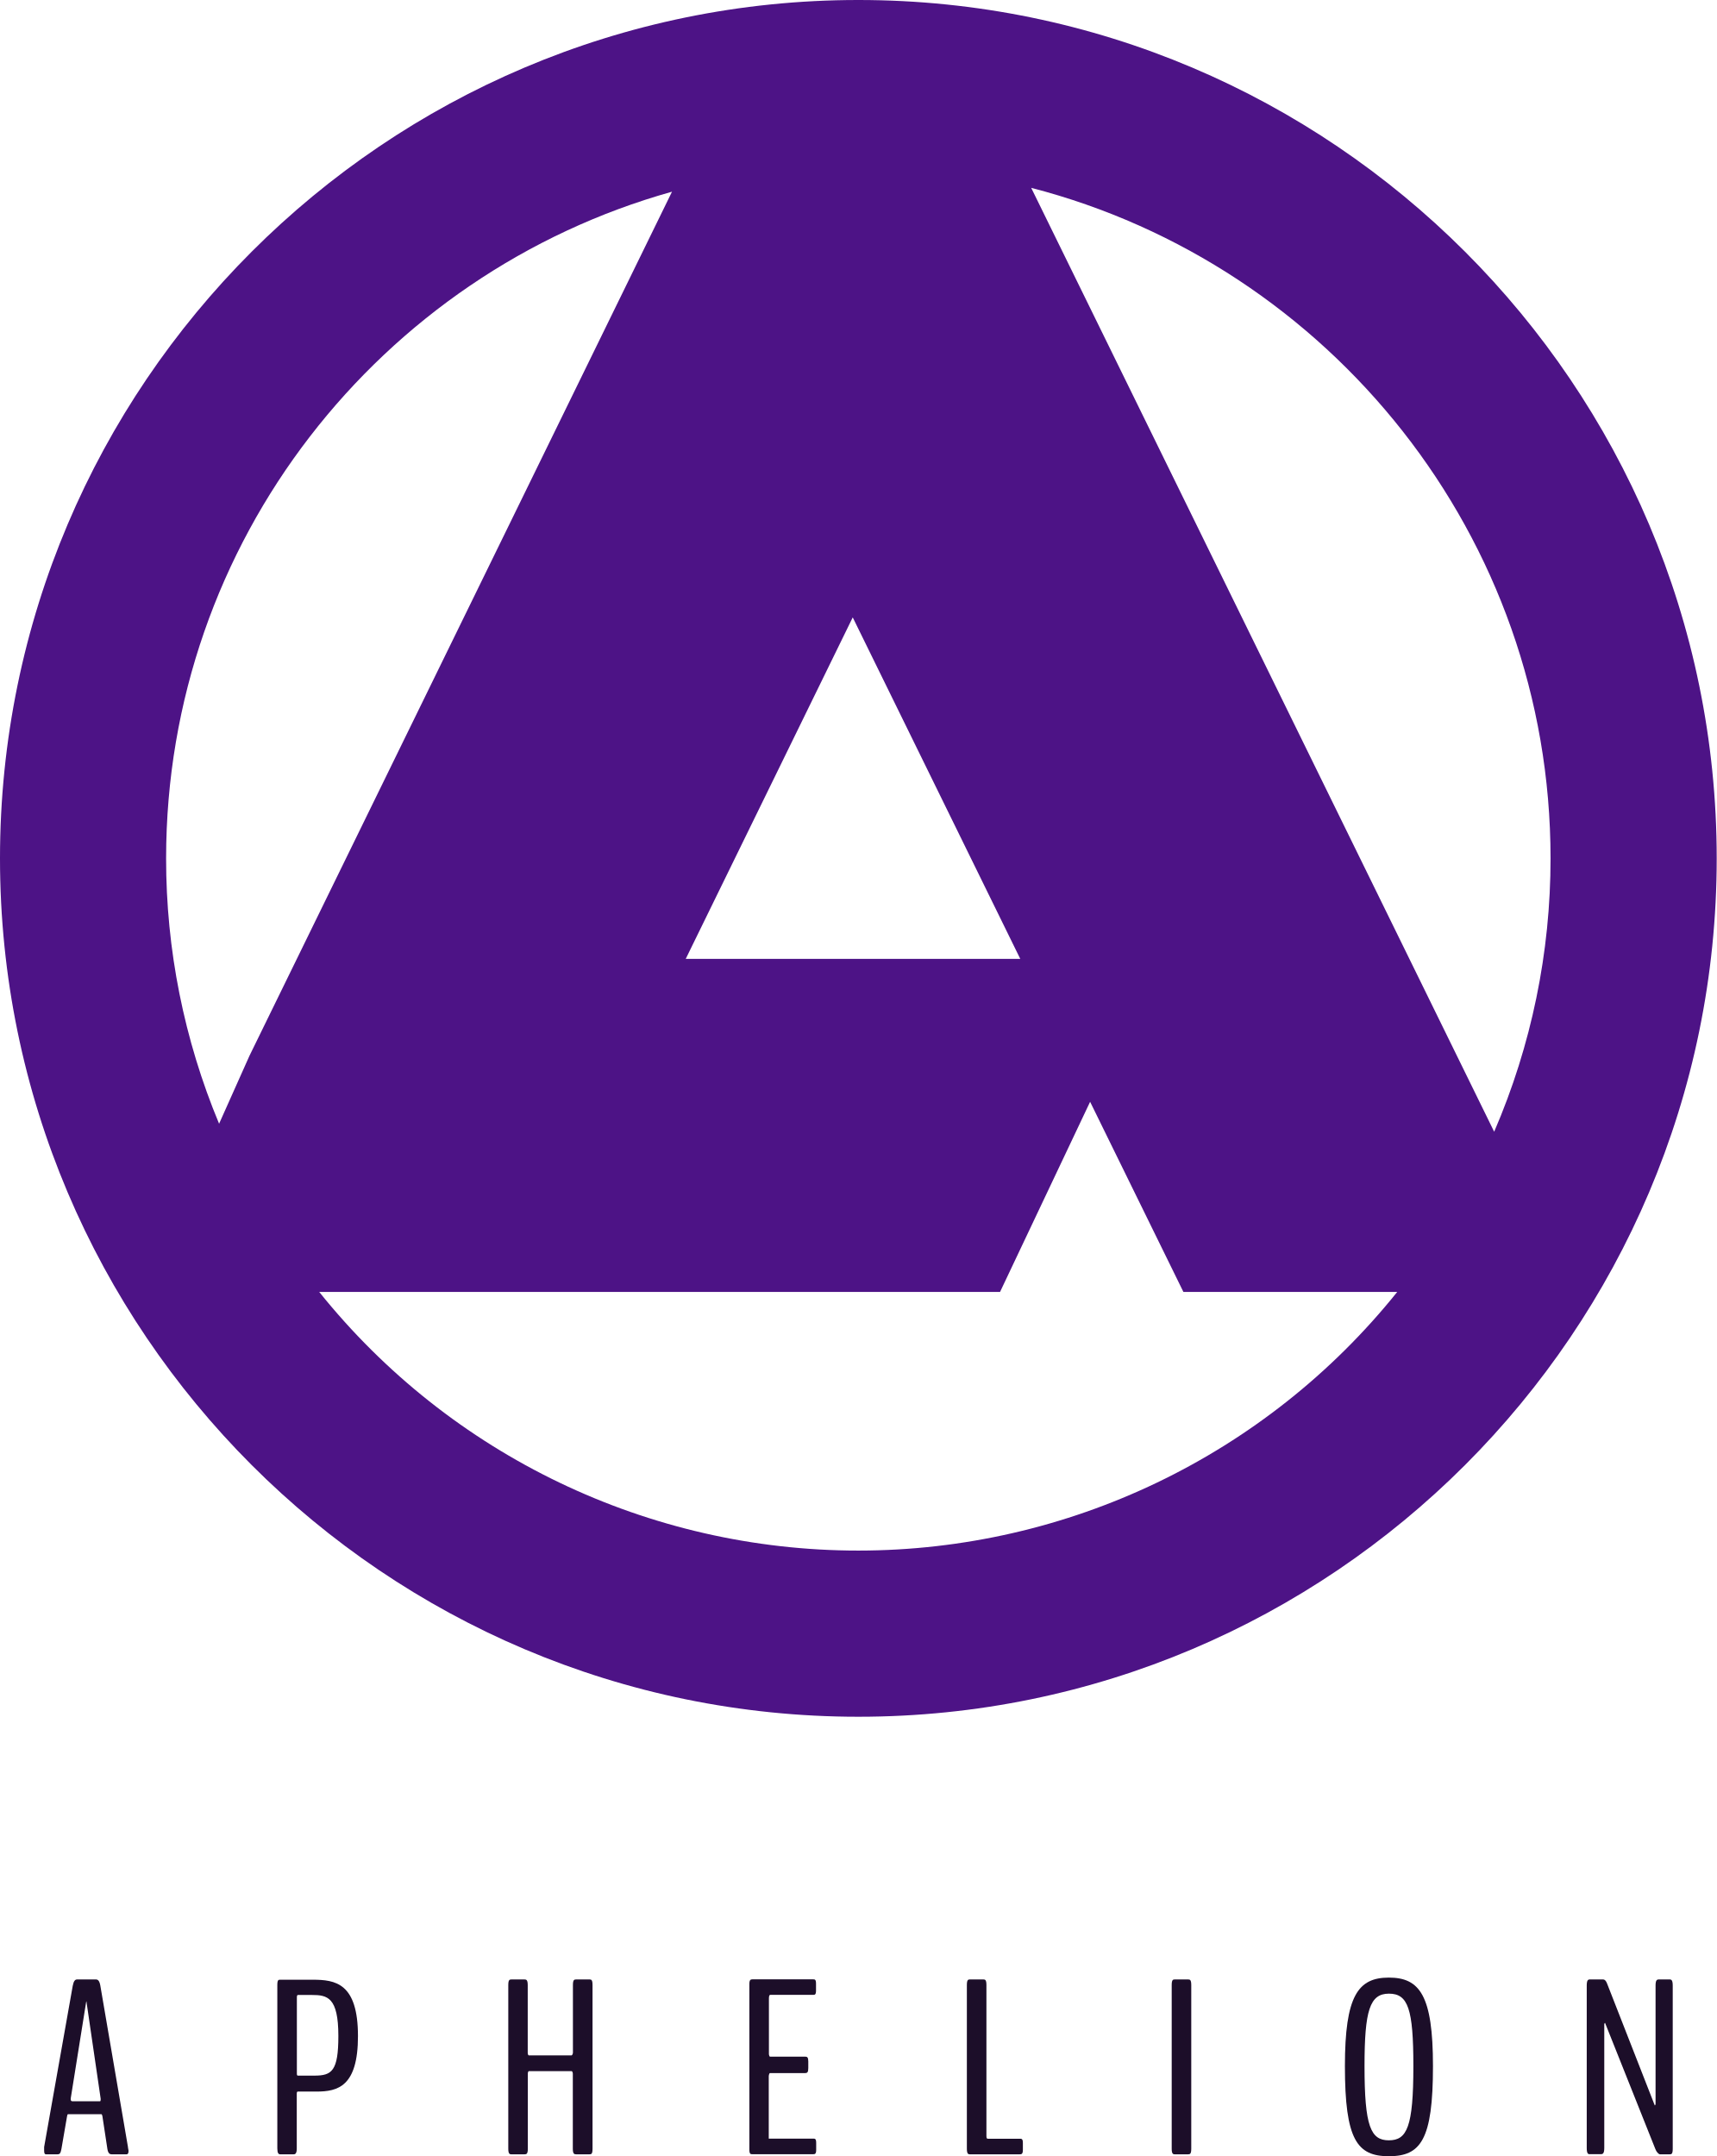
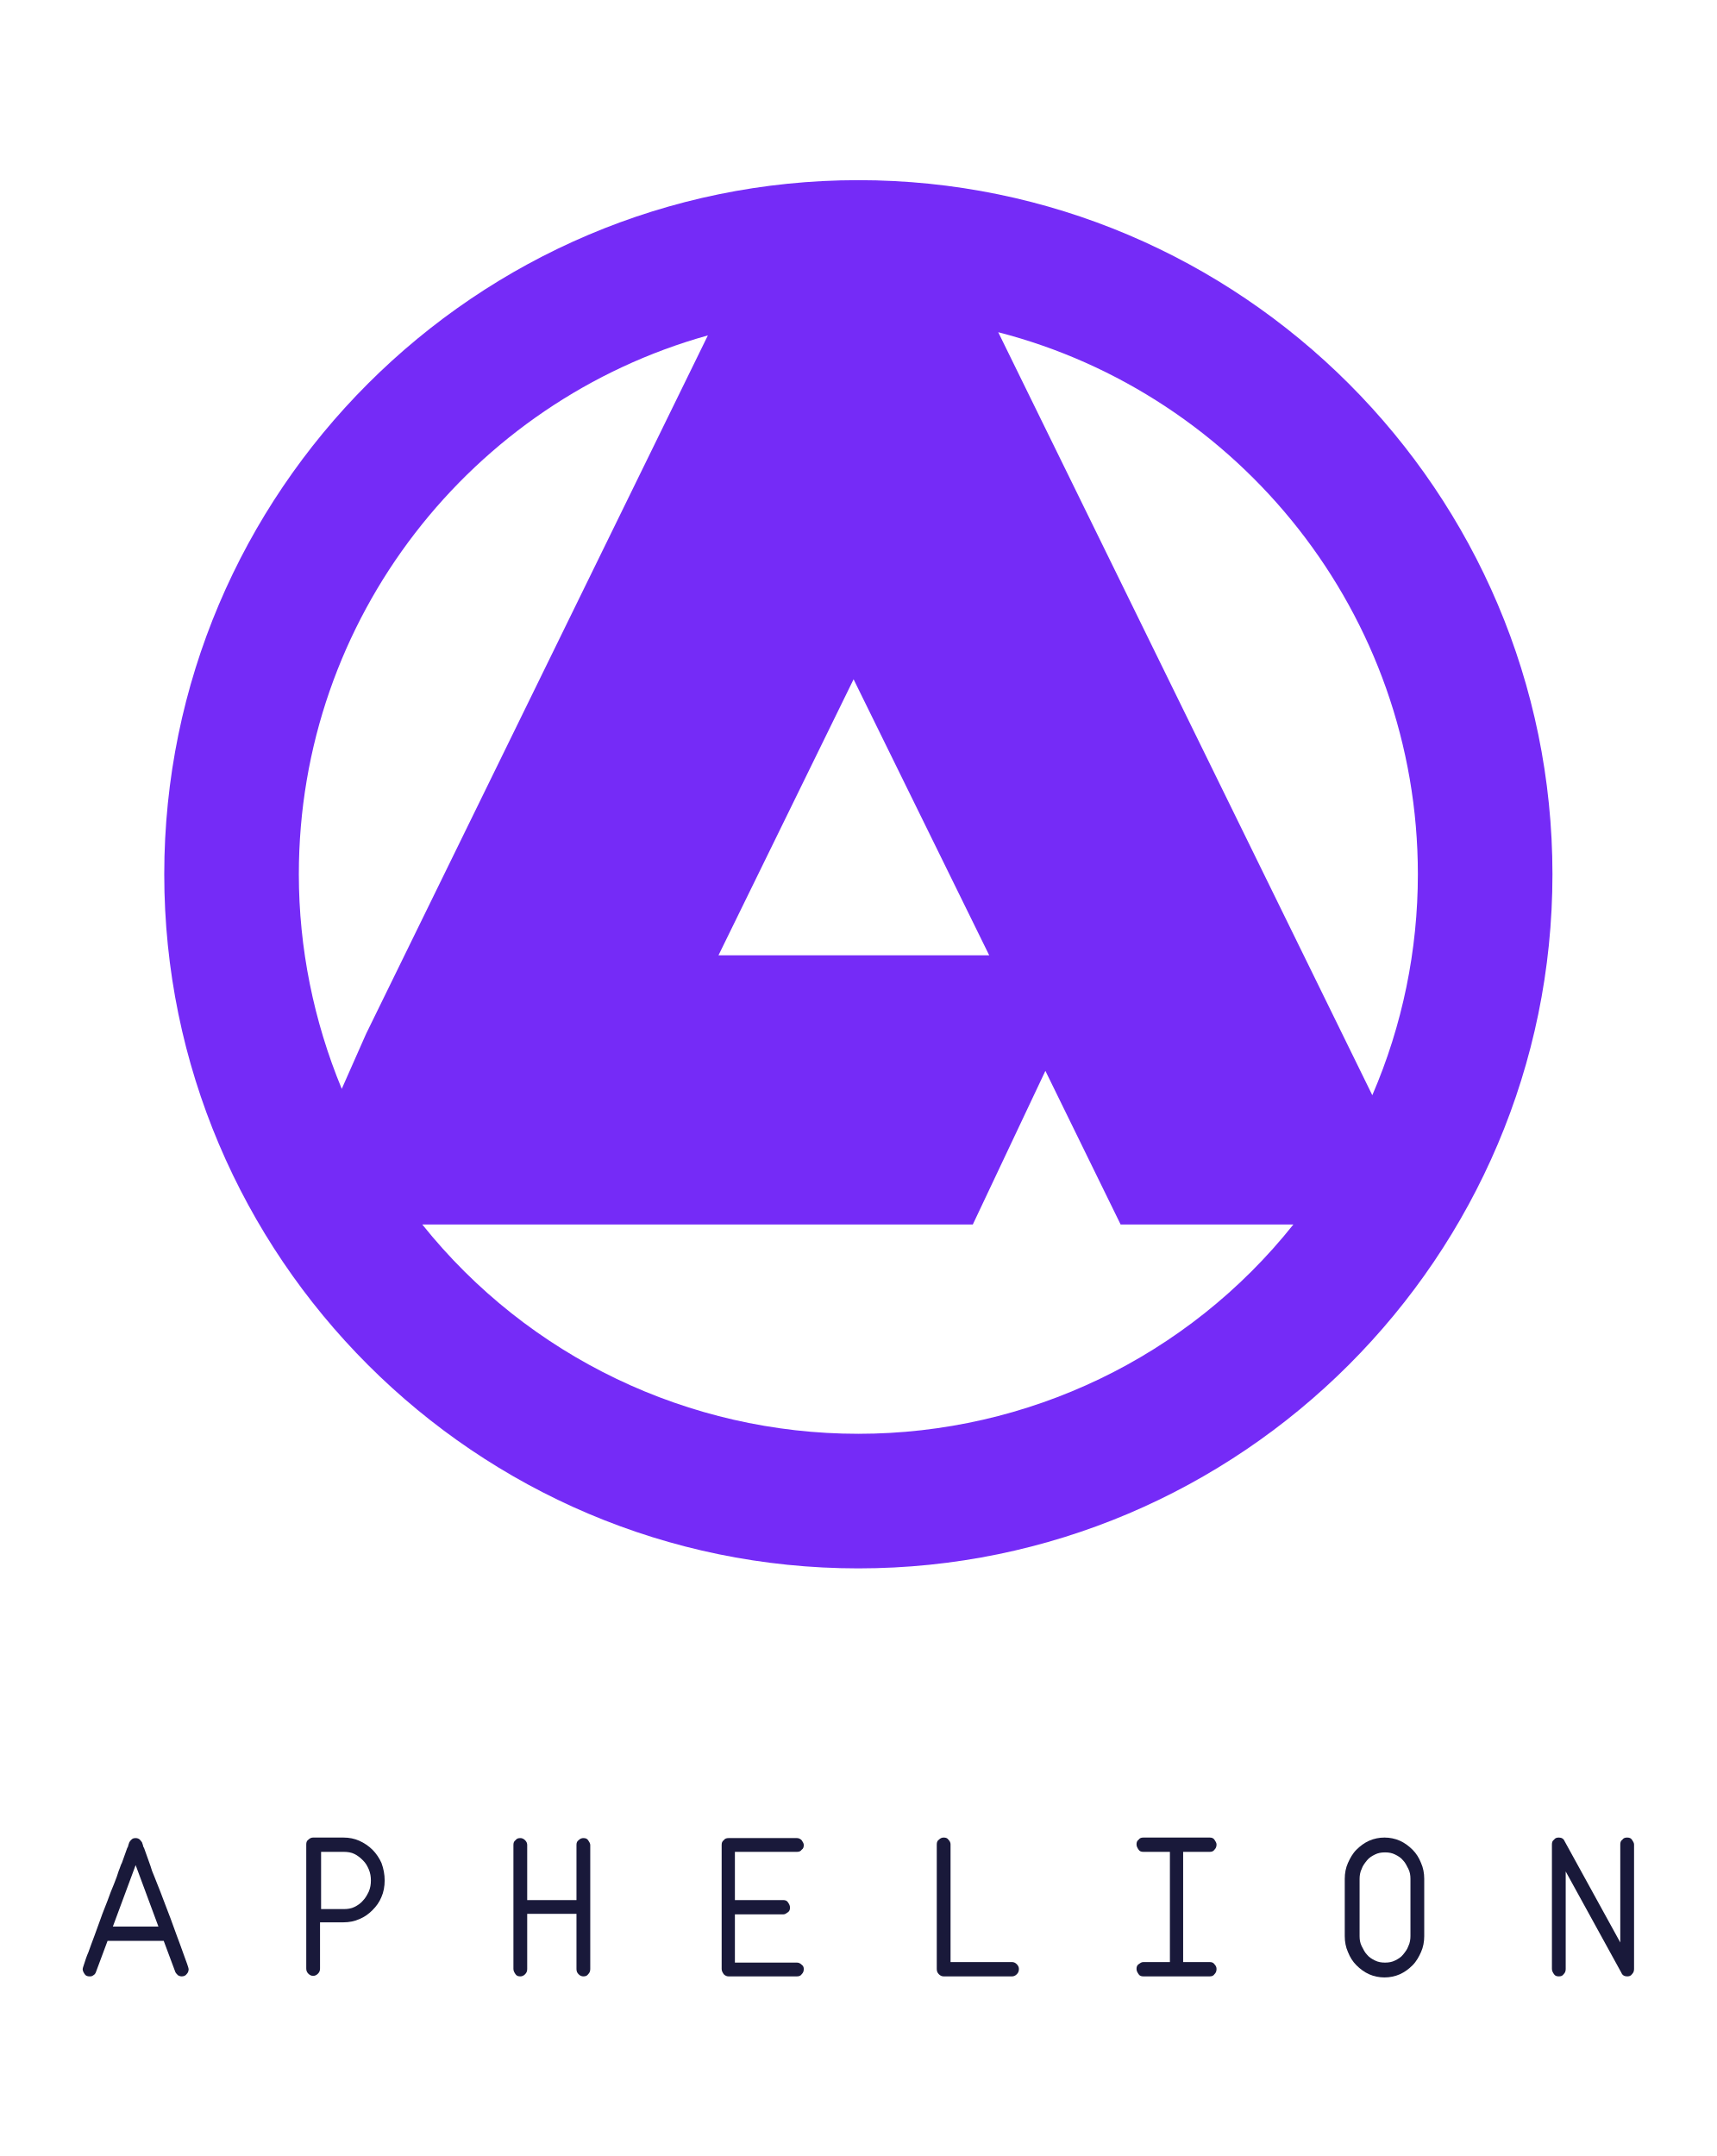
- <svg xmlns="http://www.w3.org/2000/svg" id="Layer_1" data-name="Layer 1" viewBox="0 0 324 406.9">
-   <defs>
-     <style>
-       .cls-1 {
-         fill: #4d1386;
-       }
- 
-       .cls-2 {
-         fill: #1c0e29;
-       }
-     </style>
-   </defs>
-   <path class="cls-1" d="M500,293.55c-89.33,0-162,72.67-162,162s72.67,162,162,162,162-72.67,162-162S589.33,293.55,500,293.55Zm130.64,162A130,130,0,0,1,620,507.14L532.62,329C588.92,343.56,630.64,394.78,630.64,455.55Zm-131.7-45.48,31.62,64.45H467.42Zm-34.11-80.34L385.09,492.79l-5.74,12.84a129.91,129.91,0,0,1-10-50.08C369.36,395.7,409.83,345.12,464.83,329.73ZM500,586.19a130.46,130.46,0,0,1-101.75-48.81H526.74l17-35.89,17.61,35.89h40.35A130.46,130.46,0,0,1,500,586.19Z" transform="translate(-338 -293.55)" />
-   <path class="cls-2" d="M346.33,699.44v-.32a2.42,2.42,0,0,1,0-.37l5.4-30.43c.18-.94.46-1.19.82-1.19h3.56c.37,0,.67.25.83,1.19l5.21,30.43c0,.25.11.51.11.71,0,.51-.14.67-.37.67h-2.84c-.3,0-.64-.14-.78-1l-.94-6.18c-.05-.21-.09-.39-.21-.39h-6.29c-.09,0-.14.21-.18.42l-1.06,6.15c-.16.87-.36,1-.71,1h-2.22C346.47,700.13,346.33,700,346.33,699.44Zm10.56-9.32c.07,0,.11-.16.11-.32s0-.14,0-.16l-2.67-18.24c0-.1,0-.14,0-.14s-.07.07-.07.11l-2.91,18.2a.61.61,0,0,0,0,.21c0,.16.07.34.3.34Z" transform="translate(-338 -293.55)" />
-   <path class="cls-2" d="M390.34,699V668.18c0-1,.23-1,.55-1H397c4.29,0,8.56.62,8.56,10.65,0,9.5-3.79,10.46-7.83,10.46h-3.51c-.12,0-.21.07-.21.39V699c0,.9-.23,1.13-.57,1.13h-2.57C390.57,700.13,390.34,699.92,390.34,699Zm7-13.72c3.28,0,4.52-.85,4.52-7.48,0-7.34-2.09-7.74-5-7.74h-2.62c-.12,0-.21.12-.21.4v14.45c0,.28.07.37.19.37Z" transform="translate(-338 -293.55)" />
-   <path class="cls-2" d="M433.93,699.05V668.21c0-1,.23-1.08.58-1.08H437c.34,0,.6.09.6,1.08V681c0,.21.11.46.18.46h8.1c.09,0,.25-.3.25-.51V668.21c0-1,.23-1.08.6-1.08h2.55c.34,0,.55.09.55,1.08v30.84c0,1-.21,1.08-.55,1.08h-2.55c-.37,0-.62-.09-.62-1.08V684.89c0-.21-.14-.46-.21-.46h-8.1c-.07,0-.18.23-.18.44v14.18c0,1-.25,1.08-.6,1.08h-2.54C434.16,700.13,433.93,700,433.93,699.05Z" transform="translate(-338 -293.55)" />
-   <path class="cls-2" d="M479.43,699.23V668c0-.78.23-.89.55-.89h11.47c.33,0,.56,0,.56.82v1.29c0,.8-.23.82-.56.82h-8.07c-.19,0-.26.26-.26.72v10.44c0,.2.12.5.19.5H490c.35,0,.55.14.55.9v1.26c0,.78-.2.94-.55.94h-6.7c-.09,0-.21.39-.21.6v11.77h8.4c.32,0,.55,0,.55.83v1.28c0,.78-.23.83-.55.83H480C479.66,700.13,479.43,700.08,479.43,699.23Z" transform="translate(-338 -293.55)" />
-   <path class="cls-2" d="M520.48,699.05V668.21c0-1,.23-1.08.55-1.08h2.59c.32,0,.55.09.55,1.08v28.5c0,.46.14.48.3.48h6c.32,0,.58,0,.58.78v1.33c0,.78-.26.83-.58.83H521C520.71,700.13,520.48,700,520.48,699.05Z" transform="translate(-338 -293.55)" />
-   <path class="cls-2" d="M559.14,699.05V668.21c0-1,.23-1.08.55-1.08h2.57c.34,0,.57.09.57,1.08v30.84c0,1-.23,1.08-.57,1.08h-2.57C559.37,700.13,559.14,700,559.14,699.05Z" transform="translate(-338 -293.55)" />
-   <path class="cls-2" d="M591.83,683.49c0-13.27,2.48-16.71,8.29-16.71s8.33,3.31,8.33,16.71c0,14-2.35,17-8.33,17S591.83,697.42,591.83,683.49Zm12.92,0c0-10.81-1-13.68-4.61-13.68s-4.61,3.15-4.61,13.68c0,11.38,1.17,14,4.59,14S604.75,695,604.75,683.49Z" transform="translate(-338 -293.55)" />
-   <path class="cls-2" d="M637.47,698.93V668.3c0-1,.23-1.17.57-1.17h2.55c.27,0,.53.27.71.75l9,23c.05.09.16-.14.16-.3V668.3c0-1,.23-1.17.6-1.17h2.09c.32,0,.55.18.55,1.17v30.77c0,1-.23,1.06-.55,1.06h-1.86c-.25,0-.69-.48-.87-1l-9.48-23.77c0-.12-.16.09-.16.23v23.31c0,1-.23,1.2-.6,1.2H638C637.7,700.13,637.47,699.92,637.47,698.93Z" transform="translate(-338 -293.55)" />
+ <svg xmlns="http://www.w3.org/2000/svg" version="1.1" id="Layer_1" x="0px" y="0px" viewBox="0 0 324 406.9" style="enable-background:new 0 0 324 406.9;" xml:space="preserve">
+   <style type="text/css">
+ 	.st0{fill:#19193A;}
+ 	.st1{fill:#752BF7;}
+ </style>
+   <g>
+     <path class="st0" d="M35.6,371.6c0,0.4-0.1,0.7-0.4,1c-0.2,0.3-0.6,0.4-0.9,0.4c-0.3,0-0.5-0.1-0.7-0.2c-0.2-0.2-0.4-0.4-0.5-0.6   l-2.2-5.9H20.3l-2.2,5.9c-0.1,0.3-0.3,0.5-0.5,0.6c-0.2,0.2-0.5,0.2-0.7,0.2c-0.4,0-0.7-0.1-0.9-0.4c-0.2-0.3-0.4-0.6-0.4-1   c0-0.1,0.1-0.4,0.3-1c0.2-0.6,0.4-1.3,0.8-2.2c0.3-0.9,0.7-1.9,1.1-3c0.4-1.1,0.8-2.2,1.2-3.3c0.4-1.2,0.9-2.3,1.3-3.4   c0.4-1.1,0.8-2.2,1.2-3.1c0.4-1,0.7-1.8,0.9-2.5c0.3-0.7,0.4-1.2,0.6-1.5l1-2.8c0.1-0.2,0.2-0.3,0.2-0.5c0-0.1,0.1-0.2,0.1-0.3   s0.1-0.2,0.1-0.3c0.1-0.2,0.3-0.4,0.4-0.5c0.2-0.2,0.4-0.3,0.8-0.3c0.3,0,0.6,0.1,0.8,0.3c0.2,0.2,0.3,0.4,0.4,0.5   c0,0.1,0.1,0.2,0.1,0.3c0,0.1,0.1,0.2,0.1,0.3c0,0.2,0.1,0.3,0.2,0.5l1,2.8c0.1,0.3,0.3,0.8,0.5,1.5c0.3,0.7,0.6,1.5,1,2.5   c0.4,1,0.8,2,1.2,3.1c0.4,1.1,0.9,2.3,1.3,3.4c0.4,1.1,0.8,2.2,1.2,3.3c0.4,1.1,0.8,2.1,1.1,3c0.3,0.9,0.6,1.6,0.8,2.2   C35.5,371.2,35.6,371.5,35.6,371.6z M29.9,363.6L25.6,352l-4.3,11.6H29.9z" />
+     <path class="st0" d="M72.6,354.9c0,1.1-0.2,2.2-0.6,3.1c-0.4,1-1,1.8-1.7,2.5c-0.7,0.7-1.5,1.3-2.5,1.7c-0.9,0.4-1.9,0.6-3,0.6   h-4.4v8.7c0,0.4-0.1,0.7-0.4,1c-0.3,0.3-0.6,0.4-0.9,0.4c-0.3,0-0.6-0.1-0.9-0.4c-0.3-0.3-0.4-0.6-0.4-1v-23.4   c0-0.4,0.1-0.7,0.4-0.9c0.3-0.3,0.6-0.4,0.9-0.4h5.7c1.1,0,2.1,0.2,3,0.6c0.9,0.4,1.8,1,2.5,1.7c0.7,0.7,1.3,1.6,1.7,2.5   C72.4,352.7,72.6,353.8,72.6,354.9z M70,354.9c0-0.7-0.1-1.4-0.4-2.1c-0.3-0.7-0.6-1.2-1.1-1.7c-0.5-0.5-1-0.9-1.6-1.2   c-0.6-0.3-1.3-0.4-2-0.4h-4.3v10.8h4.3c0.7,0,1.4-0.1,2-0.4c0.6-0.3,1.2-0.7,1.6-1.2c0.5-0.5,0.8-1.1,1.1-1.7   C69.9,356.3,70,355.6,70,354.9z" />
+     <path class="st0" d="M111.4,371.6c0,0.4-0.1,0.7-0.4,1c-0.2,0.3-0.5,0.4-0.9,0.4c-0.3,0-0.6-0.1-0.9-0.4c-0.3-0.3-0.4-0.6-0.4-1   v-10.4h-9.3v10.4c0,0.4-0.1,0.7-0.4,1c-0.3,0.3-0.6,0.4-0.9,0.4c-0.4,0-0.7-0.1-0.9-0.4c-0.2-0.3-0.4-0.6-0.4-1v-23.4   c0-0.4,0.1-0.7,0.4-0.9c0.2-0.3,0.5-0.4,0.9-0.4c0.3,0,0.6,0.1,0.9,0.4c0.3,0.3,0.4,0.6,0.4,0.9v10.4h9.3v-10.4   c0-0.4,0.1-0.7,0.4-0.9c0.3-0.3,0.6-0.4,0.9-0.4c0.4,0,0.7,0.1,0.9,0.4c0.2,0.3,0.4,0.6,0.4,0.9V371.6z" />
+     <path class="st0" d="M151.7,371.6c0,0.4-0.1,0.7-0.4,1c-0.2,0.3-0.5,0.4-0.9,0.4h-12.9c-0.3,0-0.6-0.1-0.9-0.4   c-0.2-0.3-0.4-0.6-0.4-1v-23.4c0-0.4,0.1-0.7,0.4-0.9c0.2-0.3,0.5-0.4,0.9-0.4h12.9c0.3,0,0.6,0.1,0.9,0.4c0.2,0.3,0.4,0.6,0.4,0.9   c0,0.4-0.1,0.7-0.4,0.9c-0.2,0.3-0.5,0.4-0.9,0.4h-11.7v9.1h9.1c0.4,0,0.7,0.1,0.9,0.4c0.2,0.3,0.4,0.6,0.4,1   c0,0.4-0.1,0.7-0.4,0.9s-0.5,0.4-0.9,0.4h-9.1v9.1h11.7c0.3,0,0.6,0.1,0.9,0.4C151.6,371,151.7,371.3,151.7,371.6z" />
+     <path class="st0" d="M192.3,371.6c0,0.4-0.1,0.7-0.4,1c-0.3,0.3-0.6,0.4-0.9,0.4h-12.9c-0.3,0-0.6-0.1-0.9-0.4   c-0.3-0.3-0.4-0.6-0.4-1v-23.5c0-0.4,0.1-0.7,0.4-0.9c0.3-0.3,0.6-0.4,0.9-0.4c0.4,0,0.7,0.1,0.9,0.4c0.3,0.3,0.4,0.6,0.4,0.9v22.2   H191c0.3,0,0.6,0.1,0.9,0.4C192.2,371,192.3,371.3,192.3,371.6z" />
+     <path class="st0" d="M229.6,371.6c0,0.4-0.1,0.7-0.4,1c-0.2,0.3-0.5,0.4-0.9,0.4h-12.5c-0.4,0-0.7-0.1-0.9-0.4   c-0.2-0.3-0.4-0.6-0.4-1c0-0.4,0.1-0.7,0.4-0.9s0.5-0.4,0.9-0.4h5v-20.8h-5c-0.4,0-0.7-0.1-0.9-0.4c-0.2-0.3-0.4-0.6-0.4-1   c0-0.4,0.1-0.7,0.4-0.9c0.2-0.3,0.5-0.4,0.9-0.4h12.5c0.4,0,0.7,0.1,0.9,0.4c0.2,0.3,0.4,0.6,0.4,0.9c0,0.4-0.1,0.7-0.4,1   c-0.2,0.3-0.5,0.4-0.9,0.4h-5v20.8h5c0.4,0,0.7,0.1,0.9,0.4C229.5,371,229.6,371.3,229.6,371.6z" />
+     <path class="st0" d="M268.8,365.4c0,1.1-0.2,2.1-0.6,3c-0.4,0.9-0.9,1.8-1.6,2.5c-0.7,0.7-1.5,1.3-2.4,1.7   c-0.9,0.4-1.9,0.6-2.9,0.6c-1,0-2-0.2-2.9-0.6c-0.9-0.4-1.7-1-2.4-1.7c-0.7-0.7-1.2-1.5-1.6-2.5c-0.4-0.9-0.6-1.9-0.6-3v-10.8   c0-1.1,0.2-2.1,0.6-3c0.4-0.9,0.9-1.8,1.6-2.5c0.7-0.7,1.5-1.3,2.4-1.7c0.9-0.4,1.9-0.6,2.9-0.6c1,0,2,0.2,2.9,0.6   c0.9,0.4,1.7,1,2.4,1.7c0.7,0.7,1.2,1.5,1.6,2.5c0.4,0.9,0.6,1.9,0.6,3V365.4z M266.2,365.4v-10.8c0-0.7-0.1-1.3-0.4-1.9   c-0.3-0.6-0.6-1.2-1-1.6c-0.4-0.5-0.9-0.8-1.5-1.1c-0.6-0.3-1.2-0.4-1.9-0.4c-0.7,0-1.3,0.1-1.9,0.4c-0.6,0.3-1.1,0.6-1.5,1.1   c-0.4,0.5-0.8,1-1,1.6c-0.3,0.6-0.4,1.3-0.4,1.9v10.8c0,0.7,0.1,1.3,0.4,1.9c0.3,0.6,0.6,1.2,1,1.6c0.4,0.5,0.9,0.8,1.5,1.1   c0.6,0.3,1.2,0.4,1.9,0.4c0.7,0,1.3-0.1,1.9-0.4c0.6-0.3,1.1-0.6,1.5-1.1c0.4-0.5,0.8-1,1-1.6C266.1,366.7,266.2,366,266.2,365.4z" />
+     <path class="st0" d="M308.4,371.6c0,0.4-0.1,0.7-0.4,1c-0.2,0.3-0.5,0.4-0.9,0.4c-0.5,0-0.9-0.2-1.1-0.7l-10.5-19.1v18.4   c0,0.4-0.1,0.7-0.4,1c-0.2,0.3-0.5,0.4-0.9,0.4c-0.4,0-0.7-0.1-0.9-0.4c-0.2-0.3-0.4-0.6-0.4-1v-23.5c0-0.4,0.1-0.7,0.4-0.9   c0.2-0.3,0.5-0.4,0.9-0.4c0.5,0,0.9,0.2,1.1,0.7l10.5,19.1v-18.5c0-0.4,0.1-0.7,0.4-0.9c0.2-0.3,0.5-0.4,0.9-0.4   c0.4,0,0.7,0.1,0.9,0.4c0.2,0.3,0.4,0.6,0.4,0.9V371.6z" />
+   </g>
+   <path class="st1" d="M162,34C89.8,34,31,92.8,31,165s58.8,131,131,131s131-58.8,131-131S234.2,34,162,34z M267.6,165  c0,14.3-2.9,28.5-8.6,41.7L188.4,62.7C233.9,74.4,267.6,115.9,267.6,165z M161.1,128.2l25.6,52.1h-51.1L161.1,128.2z M133.6,63.3  L69.1,195.1l-4.6,10.4c-5.3-12.8-8.1-26.6-8.1-40.5C56.4,116.6,89.1,75.7,133.6,63.3L133.6,63.3z M162,270.6  c-32,0-62.3-14.5-82.3-39.5h103.9l13.7-29l14.2,29h32.6C224.2,256.1,194,270.6,162,270.6z" />
</svg>
